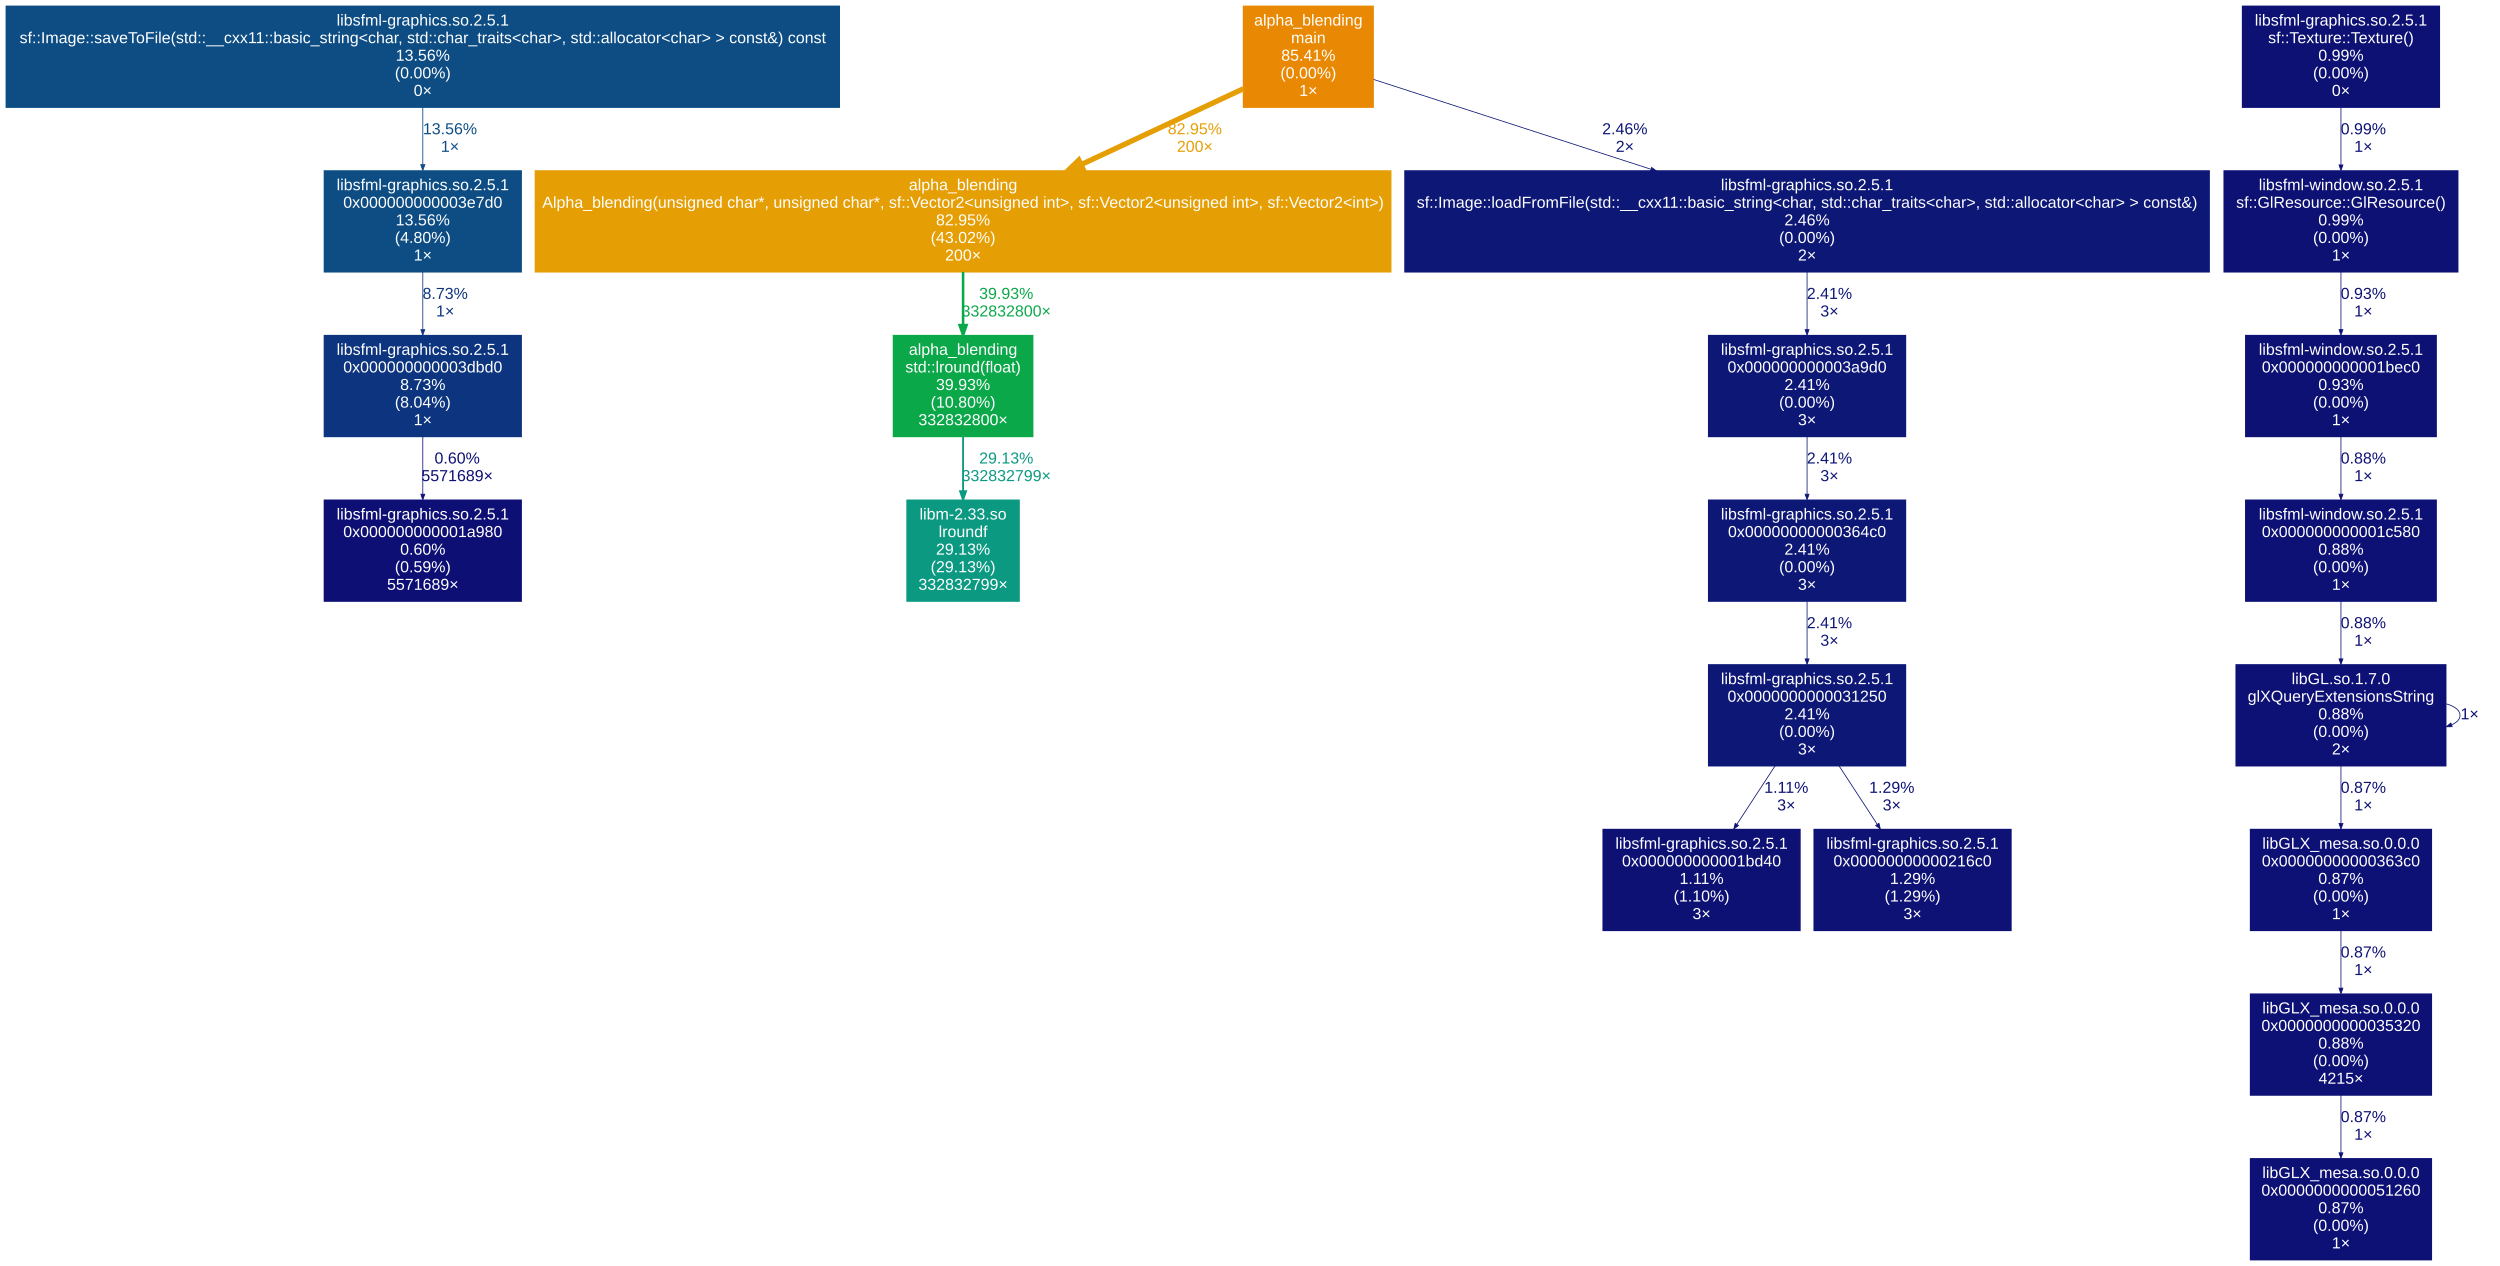
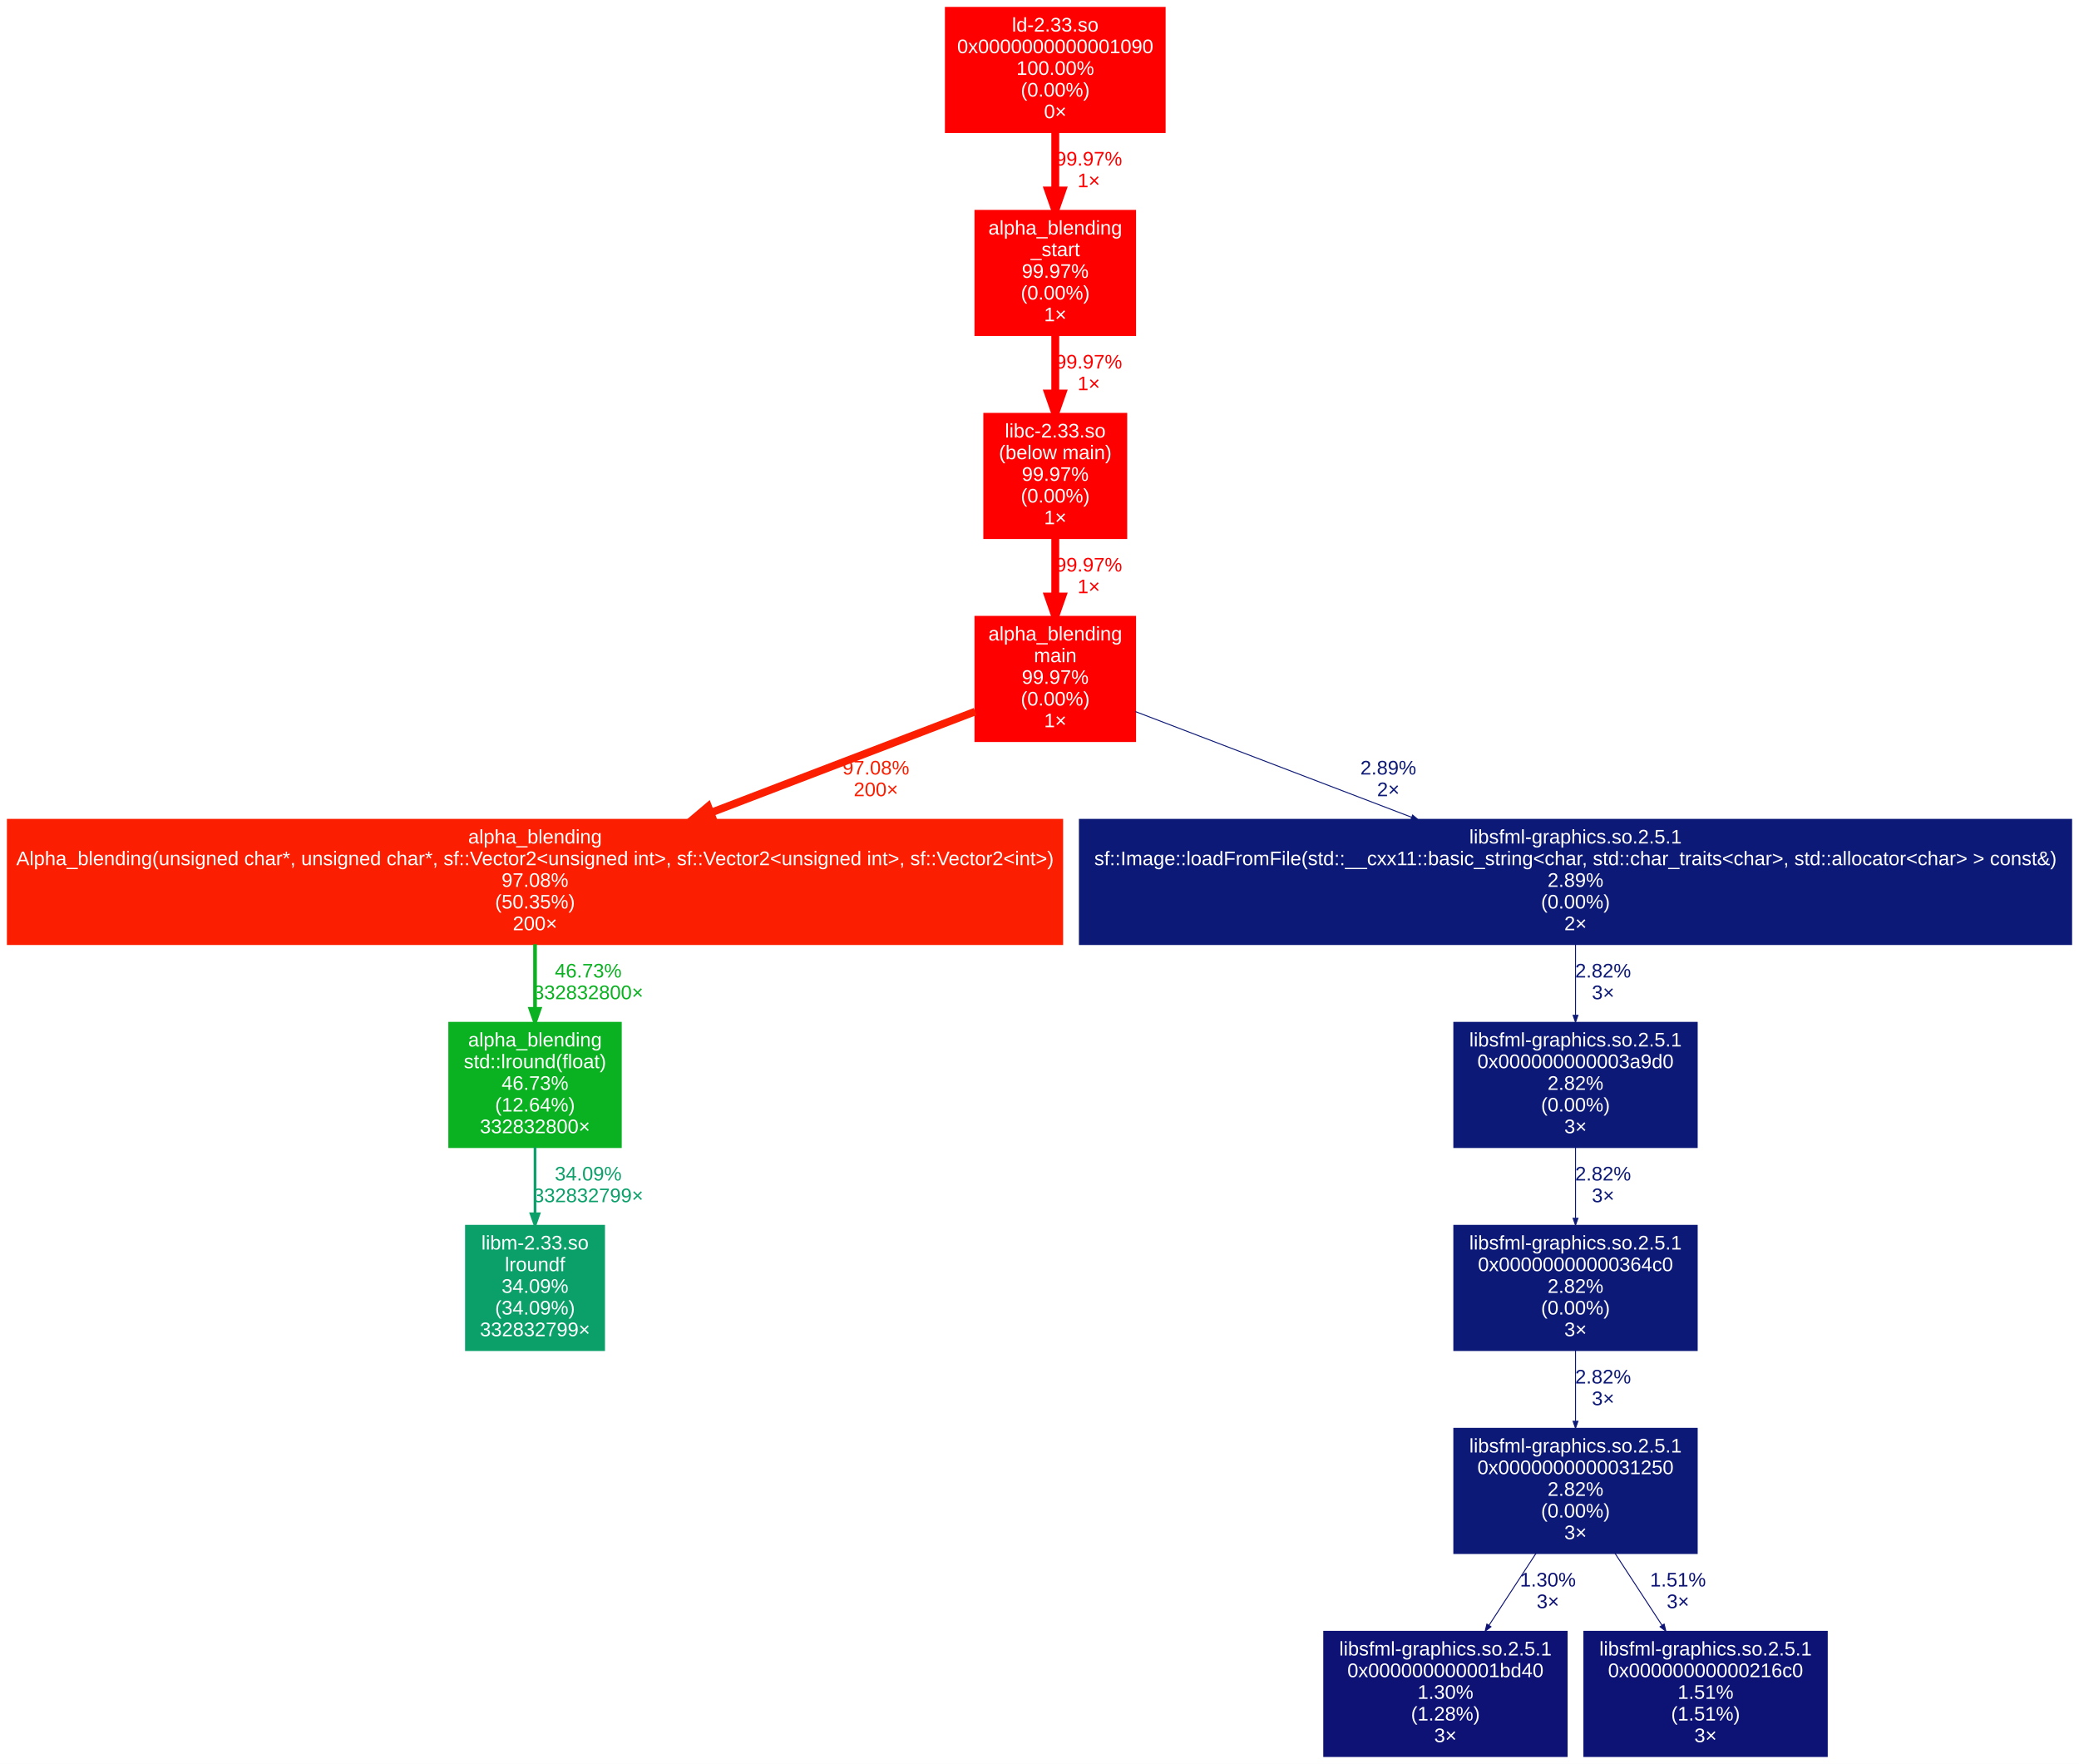
- <svg xmlns="http://www.w3.org/2000/svg" width="1564pt" height="792pt" viewBox="0.00 0.00 1564.00 792.00">
-   <g id="graph0" class="graph" transform="scale(1 1) rotate(0) translate(4 788)">
-     <polygon fill="white" stroke="transparent" points="-4,4 -4,-788 1560,-788 1560,4 -4,4" />
+ <svg xmlns="http://www.w3.org/2000/svg" width="1055pt" height="895pt" viewBox="0.00 0.00 1055.00 895.00">
+   <g id="graph0" class="graph" transform="scale(1 1) rotate(0) translate(4 891)">
+     <polygon fill="white" stroke="transparent" points="-4,4 -4,-891 1051,-891 1051,4 -4,4" />
    <g id="node1" class="node">
-       <polygon fill="#0d0f74" stroke="#0d0f74" points="322,-475 199,-475 199,-412 322,-412 322,-475" />
-       <text text-anchor="middle" x="260.5" y="-463" font-family="Arial" font-size="10.00" fill="#ffffff">libsfml-graphics.so.2.5.1</text>
-       <text text-anchor="middle" x="260.5" y="-452" font-family="Arial" font-size="10.00" fill="#ffffff">0x000000000001a980</text>
-       <text text-anchor="middle" x="260.5" y="-441" font-family="Arial" font-size="10.00" fill="#ffffff">0.60%</text>
-       <text text-anchor="middle" x="260.5" y="-430" font-family="Arial" font-size="10.00" fill="#ffffff">(0.59%)</text>
-       <text text-anchor="middle" x="260.5" y="-419" font-family="Arial" font-size="10.00" fill="#ffffff">5571689×</text>
+       <polygon fill="#ff0000" stroke="#ff0000" points="567.5,-681 495.5,-681 495.5,-618 567.5,-618 567.5,-681" />
+       <text text-anchor="middle" x="531.5" y="-669" font-family="Arial" font-size="10.00" fill="#ffffff">libc-2.33.so</text>
+       <text text-anchor="middle" x="531.5" y="-658" font-family="Arial" font-size="10.00" fill="#ffffff">(below main)</text>
+       <text text-anchor="middle" x="531.5" y="-647" font-family="Arial" font-size="10.00" fill="#ffffff">99.97%</text>
+       <text text-anchor="middle" x="531.5" y="-636" font-family="Arial" font-size="10.00" fill="#ffffff">(0.00%)</text>
+       <text text-anchor="middle" x="531.5" y="-625" font-family="Arial" font-size="10.00" fill="#ffffff">1×</text>
    </g>
    <g id="node2" class="node">
-       <polygon fill="#0d1174" stroke="#0d1174" points="1122,-269 999,-269 999,-206 1122,-206 1122,-269" />
-       <text text-anchor="middle" x="1060.5" y="-257" font-family="Arial" font-size="10.00" fill="#ffffff">libsfml-graphics.so.2.5.1</text>
-       <text text-anchor="middle" x="1060.5" y="-246" font-family="Arial" font-size="10.00" fill="#ffffff">0x000000000001bd40</text>
-       <text text-anchor="middle" x="1060.5" y="-235" font-family="Arial" font-size="10.00" fill="#ffffff">1.11%</text>
-       <text text-anchor="middle" x="1060.5" y="-224" font-family="Arial" font-size="10.00" fill="#ffffff">(1.10%)</text>
-       <text text-anchor="middle" x="1060.5" y="-213" font-family="Arial" font-size="10.00" fill="#ffffff">3×</text>
+       <polygon fill="#ff0000" stroke="#ff0000" points="572,-578 491,-578 491,-515 572,-515 572,-578" />
+       <text text-anchor="middle" x="531.5" y="-566" font-family="Arial" font-size="10.00" fill="#ffffff">alpha_blending</text>
+       <text text-anchor="middle" x="531.5" y="-555" font-family="Arial" font-size="10.00" fill="#ffffff">main</text>
+       <text text-anchor="middle" x="531.5" y="-544" font-family="Arial" font-size="10.00" fill="#ffffff">99.97%</text>
+       <text text-anchor="middle" x="531.5" y="-533" font-family="Arial" font-size="10.00" fill="#ffffff">(0.00%)</text>
+       <text text-anchor="middle" x="531.5" y="-522" font-family="Arial" font-size="10.00" fill="#ffffff">1×</text>
+     </g>
+     <g id="edge1" class="edge">
+       <path fill="none" stroke="#ff0000" stroke-width="4" d="M531.5,-617.92C531.5,-608.61 531.5,-598.23 531.5,-588.36" />
+       <polygon fill="#ff0000" stroke="#ff0000" stroke-width="4" points="535,-588.32 531.5,-578.32 528,-588.32 535,-588.32" />
+       <text text-anchor="middle" x="548.5" y="-601" font-family="Arial" font-size="10.00" fill="#ff0000">99.97%</text>
+       <text text-anchor="middle" x="548.5" y="-590" font-family="Arial" font-size="10.00" fill="#ff0000">1×</text>
+     </g>
+     <g id="node10" class="node">
+       <polygon fill="#fb1e01" stroke="#fb1e01" points="535,-475 0,-475 0,-412 535,-412 535,-475" />
+       <text text-anchor="middle" x="267.5" y="-463" font-family="Arial" font-size="10.00" fill="#ffffff">alpha_blending</text>
+       <text text-anchor="middle" x="267.5" y="-452" font-family="Arial" font-size="10.00" fill="#ffffff">Alpha_blending(unsigned char*, unsigned char*, sf::Vector2&lt;unsigned int&gt;, sf::Vector2&lt;unsigned int&gt;, sf::Vector2&lt;int&gt;)</text>
+       <text text-anchor="middle" x="267.5" y="-441" font-family="Arial" font-size="10.00" fill="#ffffff">97.08%</text>
+       <text text-anchor="middle" x="267.5" y="-430" font-family="Arial" font-size="10.00" fill="#ffffff">(50.35%)</text>
+       <text text-anchor="middle" x="267.5" y="-419" font-family="Arial" font-size="10.00" fill="#ffffff">200×</text>
+     </g>
+     <g id="edge9" class="edge">
+       <path fill="none" stroke="#fb1e01" stroke-width="3.88" d="M490.83,-529.94C455.17,-516.3 402.08,-495.99 356.61,-478.59" />
+       <polygon fill="#fb1e01" stroke="#fb1e01" stroke-width="3.88" points="357.81,-475.34 347.32,-475.04 355.33,-481.81 357.81,-475.34" />
+       <text text-anchor="middle" x="440.5" y="-498" font-family="Arial" font-size="10.00" fill="#fb1e01">97.08%</text>
+       <text text-anchor="middle" x="440.5" y="-487" font-family="Arial" font-size="10.00" fill="#fb1e01">200×</text>
+     </g>
+     <g id="node13" class="node">
+       <polygon fill="#0d1976" stroke="#0d1976" points="1047,-475 544,-475 544,-412 1047,-412 1047,-475" />
+       <text text-anchor="middle" x="795.5" y="-463" font-family="Arial" font-size="10.00" fill="#ffffff">libsfml-graphics.so.2.5.1</text>
+       <text text-anchor="middle" x="795.5" y="-452" font-family="Arial" font-size="10.00" fill="#ffffff">sf::Image::loadFromFile(std::__cxx11::basic_string&lt;char, std::char_traits&lt;char&gt;, std::allocator&lt;char&gt; &gt; const&amp;)</text>
+       <text text-anchor="middle" x="795.5" y="-441" font-family="Arial" font-size="10.00" fill="#ffffff">2.89%</text>
+       <text text-anchor="middle" x="795.5" y="-430" font-family="Arial" font-size="10.00" fill="#ffffff">(0.00%)</text>
+       <text text-anchor="middle" x="795.5" y="-419" font-family="Arial" font-size="10.00" fill="#ffffff">2×</text>
+     </g>
+     <g id="edge10" class="edge">
+       <path fill="none" stroke="#0d1976" stroke-width="0.5" d="M572.17,-529.94C609.39,-515.7 665.61,-494.19 712.33,-476.32" />
+       <polygon fill="#0d1976" stroke="#0d1976" stroke-width="0.5" points="712.84,-477.43 715.68,-475.04 711.97,-475.15 712.84,-477.43" />
+       <text text-anchor="middle" x="700.5" y="-498" font-family="Arial" font-size="10.00" fill="#0d1976">2.89%</text>
+       <text text-anchor="middle" x="700.5" y="-487" font-family="Arial" font-size="10.00" fill="#0d1976">2×</text>
    </g>
    <g id="node3" class="node">
-       <polygon fill="#0d1174" stroke="#0d1174" points="1520,-578 1401,-578 1401,-515 1520,-515 1520,-578" />
-       <text text-anchor="middle" x="1460.5" y="-566" font-family="Arial" font-size="10.00" fill="#ffffff">libsfml-window.so.2.5.1</text>
-       <text text-anchor="middle" x="1460.5" y="-555" font-family="Arial" font-size="10.00" fill="#ffffff">0x000000000001bec0</text>
-       <text text-anchor="middle" x="1460.5" y="-544" font-family="Arial" font-size="10.00" fill="#ffffff">0.93%</text>
-       <text text-anchor="middle" x="1460.5" y="-533" font-family="Arial" font-size="10.00" fill="#ffffff">(0.00%)</text>
-       <text text-anchor="middle" x="1460.5" y="-522" font-family="Arial" font-size="10.00" fill="#ffffff">1×</text>
+       <polygon fill="#ff0000" stroke="#ff0000" points="587,-887 476,-887 476,-824 587,-824 587,-887" />
+       <text text-anchor="middle" x="531.5" y="-875" font-family="Arial" font-size="10.00" fill="#ffffff">ld-2.33.so</text>
+       <text text-anchor="middle" x="531.5" y="-864" font-family="Arial" font-size="10.00" fill="#ffffff">0x0000000000001090</text>
+       <text text-anchor="middle" x="531.5" y="-853" font-family="Arial" font-size="10.00" fill="#ffffff">100.00%</text>
+       <text text-anchor="middle" x="531.5" y="-842" font-family="Arial" font-size="10.00" fill="#ffffff">(0.00%)</text>
+       <text text-anchor="middle" x="531.5" y="-831" font-family="Arial" font-size="10.00" fill="#ffffff">0×</text>
    </g>
    <g id="node4" class="node">
-       <polygon fill="#0d1074" stroke="#0d1074" points="1520,-475 1401,-475 1401,-412 1520,-412 1520,-475" />
-       <text text-anchor="middle" x="1460.5" y="-463" font-family="Arial" font-size="10.00" fill="#ffffff">libsfml-window.so.2.5.1</text>
-       <text text-anchor="middle" x="1460.5" y="-452" font-family="Arial" font-size="10.00" fill="#ffffff">0x000000000001c580</text>
-       <text text-anchor="middle" x="1460.5" y="-441" font-family="Arial" font-size="10.00" fill="#ffffff">0.88%</text>
-       <text text-anchor="middle" x="1460.5" y="-430" font-family="Arial" font-size="10.00" fill="#ffffff">(0.00%)</text>
-       <text text-anchor="middle" x="1460.5" y="-419" font-family="Arial" font-size="10.00" fill="#ffffff">1×</text>
+       <polygon fill="#ff0000" stroke="#ff0000" points="572,-784 491,-784 491,-721 572,-721 572,-784" />
+       <text text-anchor="middle" x="531.5" y="-772" font-family="Arial" font-size="10.00" fill="#ffffff">alpha_blending</text>
+       <text text-anchor="middle" x="531.5" y="-761" font-family="Arial" font-size="10.00" fill="#ffffff">_start</text>
+       <text text-anchor="middle" x="531.5" y="-750" font-family="Arial" font-size="10.00" fill="#ffffff">99.97%</text>
+       <text text-anchor="middle" x="531.5" y="-739" font-family="Arial" font-size="10.00" fill="#ffffff">(0.00%)</text>
+       <text text-anchor="middle" x="531.5" y="-728" font-family="Arial" font-size="10.00" fill="#ffffff">1×</text>
    </g>
-     <g id="edge1" class="edge">
-       <path fill="none" stroke="#0d1074" stroke-width="0.5" d="M1460.5,-514.92C1460.5,-503.56 1460.5,-490.59 1460.5,-478.9" />
-       <polygon fill="#0d1074" stroke="#0d1074" stroke-width="0.5" points="1461.73,-478.82 1460.5,-475.32 1459.28,-478.82 1461.73,-478.82" />
-       <text text-anchor="middle" x="1474.5" y="-498" font-family="Arial" font-size="10.00" fill="#0d1074">0.88%</text>
-       <text text-anchor="middle" x="1474.5" y="-487" font-family="Arial" font-size="10.00" fill="#0d1074">1×</text>
+     <g id="edge2" class="edge">
+       <path fill="none" stroke="#ff0000" stroke-width="4" d="M531.5,-823.92C531.5,-814.61 531.5,-804.23 531.5,-794.36" />
+       <polygon fill="#ff0000" stroke="#ff0000" stroke-width="4" points="535,-794.32 531.5,-784.32 528,-794.32 535,-794.32" />
+       <text text-anchor="middle" x="548.5" y="-807" font-family="Arial" font-size="10.00" fill="#ff0000">99.97%</text>
+       <text text-anchor="middle" x="548.5" y="-796" font-family="Arial" font-size="10.00" fill="#ff0000">1×</text>
+     </g>
+     <g id="edge8" class="edge">
+       <path fill="none" stroke="#ff0000" stroke-width="4" d="M531.5,-720.92C531.5,-711.61 531.5,-701.23 531.5,-691.36" />
+       <polygon fill="#ff0000" stroke="#ff0000" stroke-width="4" points="535,-691.32 531.5,-681.32 528,-691.32 535,-691.32" />
+       <text text-anchor="middle" x="548.5" y="-704" font-family="Arial" font-size="10.00" fill="#ff0000">99.97%</text>
+       <text text-anchor="middle" x="548.5" y="-693" font-family="Arial" font-size="10.00" fill="#ff0000">1×</text>
    </g>
    <g id="node5" class="node">
-       <polygon fill="#0d1074" stroke="#0d1074" points="1526,-372 1395,-372 1395,-309 1526,-309 1526,-372" />
-       <text text-anchor="middle" x="1460.5" y="-360" font-family="Arial" font-size="10.00" fill="#ffffff">libGL.so.1.7.0</text>
-       <text text-anchor="middle" x="1460.5" y="-349" font-family="Arial" font-size="10.00" fill="#ffffff">glXQueryExtensionsString</text>
-       <text text-anchor="middle" x="1460.5" y="-338" font-family="Arial" font-size="10.00" fill="#ffffff">0.88%</text>
-       <text text-anchor="middle" x="1460.5" y="-327" font-family="Arial" font-size="10.00" fill="#ffffff">(0.00%)</text>
-       <text text-anchor="middle" x="1460.5" y="-316" font-family="Arial" font-size="10.00" fill="#ffffff">2×</text>
+       <polygon fill="#0d1274" stroke="#0d1274" points="791,-63 668,-63 668,0 791,0 791,-63" />
+       <text text-anchor="middle" x="729.5" y="-51" font-family="Arial" font-size="10.00" fill="#ffffff">libsfml-graphics.so.2.5.1</text>
+       <text text-anchor="middle" x="729.5" y="-40" font-family="Arial" font-size="10.00" fill="#ffffff">0x000000000001bd40</text>
+       <text text-anchor="middle" x="729.5" y="-29" font-family="Arial" font-size="10.00" fill="#ffffff">1.30%</text>
+       <text text-anchor="middle" x="729.5" y="-18" font-family="Arial" font-size="10.00" fill="#ffffff">(1.28%)</text>
+       <text text-anchor="middle" x="729.5" y="-7" font-family="Arial" font-size="10.00" fill="#ffffff">3×</text>
    </g>
-     <g id="edge2" class="edge">
-       <path fill="none" stroke="#0d1074" stroke-width="0.5" d="M1460.5,-411.92C1460.5,-400.56 1460.5,-387.59 1460.5,-375.9" />
-       <polygon fill="#0d1074" stroke="#0d1074" stroke-width="0.5" points="1461.73,-375.82 1460.5,-372.32 1459.28,-375.82 1461.73,-375.82" />
-       <text text-anchor="middle" x="1474.5" y="-395" font-family="Arial" font-size="10.00" fill="#0d1074">0.88%</text>
-       <text text-anchor="middle" x="1474.5" y="-384" font-family="Arial" font-size="10.00" fill="#0d1074">1×</text>
+     <g id="node6" class="node">
+       <polygon fill="#0d1375" stroke="#0d1375" points="923,-63 800,-63 800,0 923,0 923,-63" />
+       <text text-anchor="middle" x="861.5" y="-51" font-family="Arial" font-size="10.00" fill="#ffffff">libsfml-graphics.so.2.5.1</text>
+       <text text-anchor="middle" x="861.5" y="-40" font-family="Arial" font-size="10.00" fill="#ffffff">0x00000000000216c0</text>
+       <text text-anchor="middle" x="861.5" y="-29" font-family="Arial" font-size="10.00" fill="#ffffff">1.51%</text>
+       <text text-anchor="middle" x="861.5" y="-18" font-family="Arial" font-size="10.00" fill="#ffffff">(1.51%)</text>
+       <text text-anchor="middle" x="861.5" y="-7" font-family="Arial" font-size="10.00" fill="#ffffff">3×</text>
    </g>
-     <g id="edge13" class="edge">
-       <path fill="none" stroke="#0d1074" stroke-width="0.5" d="M1526.37,-347.68C1531.7,-346.11 1535,-343.72 1535,-340.5 1535,-338.08 1533.14,-336.13 1529.97,-334.65" />
-       <polygon fill="#0d1074" stroke="#0d1074" stroke-width="0.5" points="1530.08,-333.39 1526.37,-333.32 1529.23,-335.69 1530.08,-333.39" />
-       <text text-anchor="middle" x="1541" y="-338" font-family="Arial" font-size="10.00" fill="#0d1074">1×</text>
+     <g id="node7" class="node">
+       <polygon fill="#0d1976" stroke="#0d1976" points="857,-166 734,-166 734,-103 857,-103 857,-166" />
+       <text text-anchor="middle" x="795.5" y="-154" font-family="Arial" font-size="10.00" fill="#ffffff">libsfml-graphics.so.2.5.1</text>
+       <text text-anchor="middle" x="795.5" y="-143" font-family="Arial" font-size="10.00" fill="#ffffff">0x0000000000031250</text>
+       <text text-anchor="middle" x="795.5" y="-132" font-family="Arial" font-size="10.00" fill="#ffffff">2.82%</text>
+       <text text-anchor="middle" x="795.5" y="-121" font-family="Arial" font-size="10.00" fill="#ffffff">(0.00%)</text>
+       <text text-anchor="middle" x="795.5" y="-110" font-family="Arial" font-size="10.00" fill="#ffffff">3×</text>
    </g>
-     <g id="node10" class="node">
-       <polygon fill="#0d1074" stroke="#0d1074" points="1517,-269 1404,-269 1404,-206 1517,-206 1517,-269" />
-       <text text-anchor="middle" x="1460.5" y="-257" font-family="Arial" font-size="10.00" fill="#ffffff">libGLX_mesa.so.0.0.0</text>
-       <text text-anchor="middle" x="1460.5" y="-246" font-family="Arial" font-size="10.00" fill="#ffffff">0x00000000000363c0</text>
-       <text text-anchor="middle" x="1460.5" y="-235" font-family="Arial" font-size="10.00" fill="#ffffff">0.87%</text>
-       <text text-anchor="middle" x="1460.5" y="-224" font-family="Arial" font-size="10.00" fill="#ffffff">(0.00%)</text>
-       <text text-anchor="middle" x="1460.5" y="-213" font-family="Arial" font-size="10.00" fill="#ffffff">1×</text>
+     <g id="edge3" class="edge">
+       <path fill="none" stroke="#0d1274" stroke-width="0.5" d="M775.52,-102.92C767.96,-91.36 759.32,-78.14 751.59,-66.3" />
+       <polygon fill="#0d1274" stroke="#0d1274" stroke-width="0.5" points="752.58,-65.58 749.64,-63.32 750.53,-66.92 752.58,-65.58" />
+       <text text-anchor="middle" x="781.5" y="-86" font-family="Arial" font-size="10.00" fill="#0d1274">1.30%</text>
+       <text text-anchor="middle" x="781.5" y="-75" font-family="Arial" font-size="10.00" fill="#0d1274">3×</text>
+     </g>
+     <g id="edge4" class="edge">
+       <path fill="none" stroke="#0d1375" stroke-width="0.5" d="M815.48,-102.92C823.04,-91.36 831.68,-78.14 839.41,-66.3" />
+       <polygon fill="#0d1375" stroke="#0d1375" stroke-width="0.5" points="840.47,-66.92 841.36,-63.32 838.42,-65.58 840.47,-66.92" />
+       <text text-anchor="middle" x="847.5" y="-86" font-family="Arial" font-size="10.00" fill="#0d1375">1.51%</text>
+       <text text-anchor="middle" x="847.5" y="-75" font-family="Arial" font-size="10.00" fill="#0d1375">3×</text>
+     </g>
+     <g id="node8" class="node">
+       <polygon fill="#0d1976" stroke="#0d1976" points="857,-269 734,-269 734,-206 857,-206 857,-269" />
+       <text text-anchor="middle" x="795.5" y="-257" font-family="Arial" font-size="10.00" fill="#ffffff">libsfml-graphics.so.2.5.1</text>
+       <text text-anchor="middle" x="795.5" y="-246" font-family="Arial" font-size="10.00" fill="#ffffff">0x00000000000364c0</text>
+       <text text-anchor="middle" x="795.5" y="-235" font-family="Arial" font-size="10.00" fill="#ffffff">2.82%</text>
+       <text text-anchor="middle" x="795.5" y="-224" font-family="Arial" font-size="10.00" fill="#ffffff">(0.00%)</text>
+       <text text-anchor="middle" x="795.5" y="-213" font-family="Arial" font-size="10.00" fill="#ffffff">3×</text>
+     </g>
+     <g id="edge5" class="edge">
+       <path fill="none" stroke="#0d1976" stroke-width="0.5" d="M795.5,-205.92C795.5,-194.56 795.5,-181.59 795.5,-169.9" />
+       <polygon fill="#0d1976" stroke="#0d1976" stroke-width="0.5" points="796.73,-169.82 795.5,-166.32 794.28,-169.82 796.73,-169.82" />
+       <text text-anchor="middle" x="809.5" y="-189" font-family="Arial" font-size="10.00" fill="#0d1976">2.82%</text>
+       <text text-anchor="middle" x="809.5" y="-178" font-family="Arial" font-size="10.00" fill="#0d1976">3×</text>
+     </g>
+     <g id="node9" class="node">
+       <polygon fill="#0d1976" stroke="#0d1976" points="857,-372 734,-372 734,-309 857,-309 857,-372" />
+       <text text-anchor="middle" x="795.5" y="-360" font-family="Arial" font-size="10.00" fill="#ffffff">libsfml-graphics.so.2.5.1</text>
+       <text text-anchor="middle" x="795.5" y="-349" font-family="Arial" font-size="10.00" fill="#ffffff">0x000000000003a9d0</text>
+       <text text-anchor="middle" x="795.5" y="-338" font-family="Arial" font-size="10.00" fill="#ffffff">2.82%</text>
+       <text text-anchor="middle" x="795.5" y="-327" font-family="Arial" font-size="10.00" fill="#ffffff">(0.00%)</text>
+       <text text-anchor="middle" x="795.5" y="-316" font-family="Arial" font-size="10.00" fill="#ffffff">3×</text>
+     </g>
+     <g id="edge6" class="edge">
+       <path fill="none" stroke="#0d1976" stroke-width="0.5" d="M795.5,-308.92C795.5,-297.56 795.5,-284.59 795.5,-272.9" />
+       <polygon fill="#0d1976" stroke="#0d1976" stroke-width="0.5" points="796.73,-272.82 795.5,-269.32 794.28,-272.82 796.73,-272.82" />
+       <text text-anchor="middle" x="809.5" y="-292" font-family="Arial" font-size="10.00" fill="#0d1976">2.82%</text>
+       <text text-anchor="middle" x="809.5" y="-281" font-family="Arial" font-size="10.00" fill="#0d1976">3×</text>
+     </g>
+     <g id="node11" class="node">
+       <polygon fill="#0ab120" stroke="#0ab120" points="311,-372 224,-372 224,-309 311,-309 311,-372" />
+       <text text-anchor="middle" x="267.5" y="-360" font-family="Arial" font-size="10.00" fill="#ffffff">alpha_blending</text>
+       <text text-anchor="middle" x="267.5" y="-349" font-family="Arial" font-size="10.00" fill="#ffffff">std::lround(float)</text>
+       <text text-anchor="middle" x="267.5" y="-338" font-family="Arial" font-size="10.00" fill="#ffffff">46.73%</text>
+       <text text-anchor="middle" x="267.5" y="-327" font-family="Arial" font-size="10.00" fill="#ffffff">(12.64%)</text>
+       <text text-anchor="middle" x="267.5" y="-316" font-family="Arial" font-size="10.00" fill="#ffffff">332832800×</text>
+     </g>
+     <g id="edge7" class="edge">
+       <path fill="none" stroke="#0ab120" stroke-width="1.87" d="M267.5,-411.92C267.5,-401.64 267.5,-390.03 267.5,-379.26" />
+       <polygon fill="#0ab120" stroke="#0ab120" stroke-width="1.87" points="269.88,-379.12 267.5,-372.32 265.12,-379.12 269.88,-379.12" />
+       <text text-anchor="middle" x="294.5" y="-395" font-family="Arial" font-size="10.00" fill="#0ab120">46.73%</text>
+       <text text-anchor="middle" x="294.5" y="-384" font-family="Arial" font-size="10.00" fill="#0ab120">332832800×</text>
+     </g>
+     <g id="node12" class="node">
+       <polygon fill="#0ba06a" stroke="#0ba06a" points="302.5,-269 232.5,-269 232.5,-206 302.5,-206 302.5,-269" />
+       <text text-anchor="middle" x="267.5" y="-257" font-family="Arial" font-size="10.00" fill="#ffffff">libm-2.33.so</text>
+       <text text-anchor="middle" x="267.5" y="-246" font-family="Arial" font-size="10.00" fill="#ffffff">lroundf</text>
+       <text text-anchor="middle" x="267.5" y="-235" font-family="Arial" font-size="10.00" fill="#ffffff">34.09%</text>
+       <text text-anchor="middle" x="267.5" y="-224" font-family="Arial" font-size="10.00" fill="#ffffff">(34.09%)</text>
+       <text text-anchor="middle" x="267.5" y="-213" font-family="Arial" font-size="10.00" fill="#ffffff">332832799×</text>
    </g>
    <g id="edge12" class="edge">
-       <path fill="none" stroke="#0d1074" stroke-width="0.5" d="M1460.5,-308.92C1460.5,-297.56 1460.5,-284.59 1460.5,-272.9" />
-       <polygon fill="#0d1074" stroke="#0d1074" stroke-width="0.5" points="1461.73,-272.82 1460.5,-269.32 1459.28,-272.82 1461.73,-272.82" />
-       <text text-anchor="middle" x="1474.5" y="-292" font-family="Arial" font-size="10.00" fill="#0d1074">0.87%</text>
-       <text text-anchor="middle" x="1474.5" y="-281" font-family="Arial" font-size="10.00" fill="#0d1074">1×</text>
-     </g>
-     <g id="node6" class="node">
-       <polygon fill="#0d1274" stroke="#0d1274" points="1254,-269 1131,-269 1131,-206 1254,-206 1254,-269" />
-       <text text-anchor="middle" x="1192.5" y="-257" font-family="Arial" font-size="10.00" fill="#ffffff">libsfml-graphics.so.2.5.1</text>
-       <text text-anchor="middle" x="1192.5" y="-246" font-family="Arial" font-size="10.00" fill="#ffffff">0x00000000000216c0</text>
-       <text text-anchor="middle" x="1192.5" y="-235" font-family="Arial" font-size="10.00" fill="#ffffff">1.29%</text>
-       <text text-anchor="middle" x="1192.5" y="-224" font-family="Arial" font-size="10.00" fill="#ffffff">(1.29%)</text>
-       <text text-anchor="middle" x="1192.5" y="-213" font-family="Arial" font-size="10.00" fill="#ffffff">3×</text>
-     </g>
-     <g id="node7" class="node">
-       <polygon fill="#0d1776" stroke="#0d1776" points="1188,-372 1065,-372 1065,-309 1188,-309 1188,-372" />
-       <text text-anchor="middle" x="1126.5" y="-360" font-family="Arial" font-size="10.00" fill="#ffffff">libsfml-graphics.so.2.5.1</text>
-       <text text-anchor="middle" x="1126.5" y="-349" font-family="Arial" font-size="10.00" fill="#ffffff">0x0000000000031250</text>
-       <text text-anchor="middle" x="1126.5" y="-338" font-family="Arial" font-size="10.00" fill="#ffffff">2.41%</text>
-       <text text-anchor="middle" x="1126.5" y="-327" font-family="Arial" font-size="10.00" fill="#ffffff">(0.00%)</text>
-       <text text-anchor="middle" x="1126.5" y="-316" font-family="Arial" font-size="10.00" fill="#ffffff">3×</text>
-     </g>
-     <g id="edge3" class="edge">
-       <path fill="none" stroke="#0d1174" stroke-width="0.5" d="M1106.52,-308.92C1098.96,-297.36 1090.32,-284.14 1082.59,-272.3" />
-       <polygon fill="#0d1174" stroke="#0d1174" stroke-width="0.5" points="1083.58,-271.58 1080.64,-269.32 1081.53,-272.92 1083.58,-271.58" />
-       <text text-anchor="middle" x="1113.5" y="-292" font-family="Arial" font-size="10.00" fill="#0d1174">1.11%</text>
-       <text text-anchor="middle" x="1113.5" y="-281" font-family="Arial" font-size="10.00" fill="#0d1174">3×</text>
-     </g>
-     <g id="edge4" class="edge">
-       <path fill="none" stroke="#0d1274" stroke-width="0.5" d="M1146.48,-308.92C1154.04,-297.36 1162.68,-284.14 1170.41,-272.3" />
-       <polygon fill="#0d1274" stroke="#0d1274" stroke-width="0.5" points="1171.47,-272.92 1172.36,-269.32 1169.42,-271.58 1171.47,-272.92" />
-       <text text-anchor="middle" x="1179.5" y="-292" font-family="Arial" font-size="10.00" fill="#0d1274">1.29%</text>
-       <text text-anchor="middle" x="1179.5" y="-281" font-family="Arial" font-size="10.00" fill="#0d1274">3×</text>
-     </g>
-     <g id="node8" class="node">
-       <polygon fill="#0d1074" stroke="#0d1074" points="1517,-166 1404,-166 1404,-103 1517,-103 1517,-166" />
-       <text text-anchor="middle" x="1460.5" y="-154" font-family="Arial" font-size="10.00" fill="#ffffff">libGLX_mesa.so.0.0.0</text>
-       <text text-anchor="middle" x="1460.5" y="-143" font-family="Arial" font-size="10.00" fill="#ffffff">0x0000000000035320</text>
-       <text text-anchor="middle" x="1460.5" y="-132" font-family="Arial" font-size="10.00" fill="#ffffff">0.88%</text>
-       <text text-anchor="middle" x="1460.5" y="-121" font-family="Arial" font-size="10.00" fill="#ffffff">(0.00%)</text>
-       <text text-anchor="middle" x="1460.5" y="-110" font-family="Arial" font-size="10.00" fill="#ffffff">4215×</text>
-     </g>
-     <g id="node9" class="node">
-       <polygon fill="#0d1074" stroke="#0d1074" points="1517,-63 1404,-63 1404,0 1517,0 1517,-63" />
-       <text text-anchor="middle" x="1460.5" y="-51" font-family="Arial" font-size="10.00" fill="#ffffff">libGLX_mesa.so.0.0.0</text>
-       <text text-anchor="middle" x="1460.5" y="-40" font-family="Arial" font-size="10.00" fill="#ffffff">0x0000000000051260</text>
-       <text text-anchor="middle" x="1460.5" y="-29" font-family="Arial" font-size="10.00" fill="#ffffff">0.87%</text>
-       <text text-anchor="middle" x="1460.5" y="-18" font-family="Arial" font-size="10.00" fill="#ffffff">(0.00%)</text>
-       <text text-anchor="middle" x="1460.5" y="-7" font-family="Arial" font-size="10.00" fill="#ffffff">1×</text>
-     </g>
-     <g id="edge5" class="edge">
-       <path fill="none" stroke="#0d1074" stroke-width="0.5" d="M1460.5,-102.92C1460.5,-91.56 1460.5,-78.59 1460.5,-66.9" />
-       <polygon fill="#0d1074" stroke="#0d1074" stroke-width="0.5" points="1461.73,-66.82 1460.5,-63.32 1459.28,-66.82 1461.73,-66.82" />
-       <text text-anchor="middle" x="1474.5" y="-86" font-family="Arial" font-size="10.00" fill="#0d1074">0.87%</text>
-       <text text-anchor="middle" x="1474.5" y="-75" font-family="Arial" font-size="10.00" fill="#0d1074">1×</text>
-     </g>
-     <g id="edge6" class="edge">
-       <path fill="none" stroke="#0d1074" stroke-width="0.5" d="M1460.5,-205.92C1460.5,-194.56 1460.5,-181.59 1460.5,-169.9" />
-       <polygon fill="#0d1074" stroke="#0d1074" stroke-width="0.5" points="1461.73,-169.82 1460.5,-166.32 1459.28,-169.82 1461.73,-169.82" />
-       <text text-anchor="middle" x="1474.5" y="-189" font-family="Arial" font-size="10.00" fill="#0d1074">0.87%</text>
-       <text text-anchor="middle" x="1474.5" y="-178" font-family="Arial" font-size="10.00" fill="#0d1074">1×</text>
-     </g>
-     <g id="node11" class="node">
-       <polygon fill="#0d1776" stroke="#0d1776" points="1188,-475 1065,-475 1065,-412 1188,-412 1188,-475" />
-       <text text-anchor="middle" x="1126.5" y="-463" font-family="Arial" font-size="10.00" fill="#ffffff">libsfml-graphics.so.2.5.1</text>
-       <text text-anchor="middle" x="1126.5" y="-452" font-family="Arial" font-size="10.00" fill="#ffffff">0x00000000000364c0</text>
-       <text text-anchor="middle" x="1126.5" y="-441" font-family="Arial" font-size="10.00" fill="#ffffff">2.41%</text>
-       <text text-anchor="middle" x="1126.5" y="-430" font-family="Arial" font-size="10.00" fill="#ffffff">(0.00%)</text>
-       <text text-anchor="middle" x="1126.5" y="-419" font-family="Arial" font-size="10.00" fill="#ffffff">3×</text>
-     </g>
-     <g id="edge7" class="edge">
-       <path fill="none" stroke="#0d1776" stroke-width="0.5" d="M1126.5,-411.92C1126.5,-400.56 1126.5,-387.59 1126.5,-375.9" />
-       <polygon fill="#0d1776" stroke="#0d1776" stroke-width="0.5" points="1127.73,-375.82 1126.5,-372.32 1125.28,-375.82 1127.73,-375.82" />
-       <text text-anchor="middle" x="1140.5" y="-395" font-family="Arial" font-size="10.00" fill="#0d1776">2.41%</text>
-       <text text-anchor="middle" x="1140.5" y="-384" font-family="Arial" font-size="10.00" fill="#0d1776">3×</text>
-     </g>
-     <g id="node12" class="node">
-       <polygon fill="#0d1776" stroke="#0d1776" points="1188,-578 1065,-578 1065,-515 1188,-515 1188,-578" />
-       <text text-anchor="middle" x="1126.5" y="-566" font-family="Arial" font-size="10.00" fill="#ffffff">libsfml-graphics.so.2.5.1</text>
-       <text text-anchor="middle" x="1126.5" y="-555" font-family="Arial" font-size="10.00" fill="#ffffff">0x000000000003a9d0</text>
-       <text text-anchor="middle" x="1126.5" y="-544" font-family="Arial" font-size="10.00" fill="#ffffff">2.41%</text>
-       <text text-anchor="middle" x="1126.5" y="-533" font-family="Arial" font-size="10.00" fill="#ffffff">(0.00%)</text>
-       <text text-anchor="middle" x="1126.5" y="-522" font-family="Arial" font-size="10.00" fill="#ffffff">3×</text>
-     </g>
-     <g id="edge8" class="edge">
-       <path fill="none" stroke="#0d1776" stroke-width="0.5" d="M1126.5,-514.92C1126.5,-503.56 1126.5,-490.59 1126.5,-478.9" />
-       <polygon fill="#0d1776" stroke="#0d1776" stroke-width="0.5" points="1127.73,-478.82 1126.5,-475.32 1125.28,-478.82 1127.73,-478.82" />
-       <text text-anchor="middle" x="1140.5" y="-498" font-family="Arial" font-size="10.00" fill="#0d1776">2.41%</text>
-       <text text-anchor="middle" x="1140.5" y="-487" font-family="Arial" font-size="10.00" fill="#0d1776">3×</text>
-     </g>
-     <g id="node13" class="node">
-       <polygon fill="#0d347e" stroke="#0d347e" points="322,-578 199,-578 199,-515 322,-515 322,-578" />
-       <text text-anchor="middle" x="260.5" y="-566" font-family="Arial" font-size="10.00" fill="#ffffff">libsfml-graphics.so.2.5.1</text>
-       <text text-anchor="middle" x="260.5" y="-555" font-family="Arial" font-size="10.00" fill="#ffffff">0x000000000003dbd0</text>
-       <text text-anchor="middle" x="260.5" y="-544" font-family="Arial" font-size="10.00" fill="#ffffff">8.73%</text>
-       <text text-anchor="middle" x="260.5" y="-533" font-family="Arial" font-size="10.00" fill="#ffffff">(8.04%)</text>
-       <text text-anchor="middle" x="260.5" y="-522" font-family="Arial" font-size="10.00" fill="#ffffff">1×</text>
-     </g>
-     <g id="edge9" class="edge">
-       <path fill="none" stroke="#0d0f74" stroke-width="0.5" d="M260.5,-514.92C260.5,-503.56 260.5,-490.59 260.5,-478.9" />
-       <polygon fill="#0d0f74" stroke="#0d0f74" stroke-width="0.5" points="261.73,-478.82 260.5,-475.32 259.28,-478.82 261.73,-478.82" />
-       <text text-anchor="middle" x="282" y="-498" font-family="Arial" font-size="10.00" fill="#0d0f74">0.60%</text>
-       <text text-anchor="middle" x="282" y="-487" font-family="Arial" font-size="10.00" fill="#0d0f74">5571689×</text>
-     </g>
-     <g id="node14" class="node">
-       <polygon fill="#0d4d84" stroke="#0d4d84" points="322,-681 199,-681 199,-618 322,-618 322,-681" />
-       <text text-anchor="middle" x="260.5" y="-669" font-family="Arial" font-size="10.00" fill="#ffffff">libsfml-graphics.so.2.5.1</text>
-       <text text-anchor="middle" x="260.5" y="-658" font-family="Arial" font-size="10.00" fill="#ffffff">0x000000000003e7d0</text>
-       <text text-anchor="middle" x="260.5" y="-647" font-family="Arial" font-size="10.00" fill="#ffffff">13.56%</text>
-       <text text-anchor="middle" x="260.5" y="-636" font-family="Arial" font-size="10.00" fill="#ffffff">(4.80%)</text>
-       <text text-anchor="middle" x="260.5" y="-625" font-family="Arial" font-size="10.00" fill="#ffffff">1×</text>
-     </g>
-     <g id="edge10" class="edge">
-       <path fill="none" stroke="#0d347e" stroke-width="0.5" d="M260.5,-617.92C260.5,-606.56 260.5,-593.59 260.5,-581.9" />
-       <polygon fill="#0d347e" stroke="#0d347e" stroke-width="0.5" points="261.73,-581.82 260.5,-578.32 259.28,-581.82 261.73,-581.82" />
-       <text text-anchor="middle" x="274.5" y="-601" font-family="Arial" font-size="10.00" fill="#0d347e">8.73%</text>
-       <text text-anchor="middle" x="274.5" y="-590" font-family="Arial" font-size="10.00" fill="#0d347e">1×</text>
-     </g>
-     <g id="node15" class="node">
-       <polygon fill="#e59e04" stroke="#e59e04" points="866,-681 331,-681 331,-618 866,-618 866,-681" />
-       <text text-anchor="middle" x="598.5" y="-669" font-family="Arial" font-size="10.00" fill="#ffffff">alpha_blending</text>
-       <text text-anchor="middle" x="598.5" y="-658" font-family="Arial" font-size="10.00" fill="#ffffff">Alpha_blending(unsigned char*, unsigned char*, sf::Vector2&lt;unsigned int&gt;, sf::Vector2&lt;unsigned int&gt;, sf::Vector2&lt;int&gt;)</text>
-       <text text-anchor="middle" x="598.5" y="-647" font-family="Arial" font-size="10.00" fill="#ffffff">82.95%</text>
-       <text text-anchor="middle" x="598.5" y="-636" font-family="Arial" font-size="10.00" fill="#ffffff">(43.02%)</text>
-       <text text-anchor="middle" x="598.5" y="-625" font-family="Arial" font-size="10.00" fill="#ffffff">200×</text>
-     </g>
-     <g id="node16" class="node">
-       <polygon fill="#0ba84a" stroke="#0ba84a" points="642,-578 555,-578 555,-515 642,-515 642,-578" />
-       <text text-anchor="middle" x="598.5" y="-566" font-family="Arial" font-size="10.00" fill="#ffffff">alpha_blending</text>
-       <text text-anchor="middle" x="598.5" y="-555" font-family="Arial" font-size="10.00" fill="#ffffff">std::lround(float)</text>
-       <text text-anchor="middle" x="598.5" y="-544" font-family="Arial" font-size="10.00" fill="#ffffff">39.93%</text>
-       <text text-anchor="middle" x="598.5" y="-533" font-family="Arial" font-size="10.00" fill="#ffffff">(10.80%)</text>
-       <text text-anchor="middle" x="598.5" y="-522" font-family="Arial" font-size="10.00" fill="#ffffff">332832800×</text>
+       <path fill="none" stroke="#0ba06a" stroke-width="1.36" d="M267.5,-308.92C267.5,-298.34 267.5,-286.37 267.5,-275.34" />
+       <polygon fill="#0ba06a" stroke="#0ba06a" stroke-width="1.36" points="269.53,-275.12 267.5,-269.32 265.47,-275.12 269.53,-275.12" />
+       <text text-anchor="middle" x="294.5" y="-292" font-family="Arial" font-size="10.00" fill="#0ba06a">34.09%</text>
+       <text text-anchor="middle" x="294.5" y="-281" font-family="Arial" font-size="10.00" fill="#0ba06a">332832799×</text>
    </g>
    <g id="edge11" class="edge">
-       <path fill="none" stroke="#0ba84a" stroke-width="1.6" d="M598.5,-617.92C598.5,-607.44 598.5,-595.59 598.5,-584.65" />
-       <polygon fill="#0ba84a" stroke="#0ba84a" stroke-width="1.6" points="600.71,-584.62 598.5,-578.32 596.3,-584.62 600.71,-584.62" />
-       <text text-anchor="middle" x="625.5" y="-601" font-family="Arial" font-size="10.00" fill="#0ba84a">39.93%</text>
-       <text text-anchor="middle" x="625.5" y="-590" font-family="Arial" font-size="10.00" fill="#0ba84a">332832800×</text>
-     </g>
-     <g id="node17" class="node">
-       <polygon fill="#0c9982" stroke="#0c9982" points="633.5,-475 563.5,-475 563.5,-412 633.5,-412 633.5,-475" />
-       <text text-anchor="middle" x="598.5" y="-463" font-family="Arial" font-size="10.00" fill="#ffffff">libm-2.33.so</text>
-       <text text-anchor="middle" x="598.5" y="-452" font-family="Arial" font-size="10.00" fill="#ffffff">lroundf</text>
-       <text text-anchor="middle" x="598.5" y="-441" font-family="Arial" font-size="10.00" fill="#ffffff">29.13%</text>
-       <text text-anchor="middle" x="598.5" y="-430" font-family="Arial" font-size="10.00" fill="#ffffff">(29.13%)</text>
-       <text text-anchor="middle" x="598.5" y="-419" font-family="Arial" font-size="10.00" fill="#ffffff">332832799×</text>
-     </g>
-     <g id="edge20" class="edge">
-       <path fill="none" stroke="#0c9982" stroke-width="1.17" d="M598.5,-514.92C598.5,-504.15 598.5,-491.93 598.5,-480.73" />
-       <polygon fill="#0c9982" stroke="#0c9982" stroke-width="1.17" points="600.39,-480.72 598.5,-475.32 596.61,-480.72 600.39,-480.72" />
-       <text text-anchor="middle" x="625.5" y="-498" font-family="Arial" font-size="10.00" fill="#0c9982">29.13%</text>
-       <text text-anchor="middle" x="625.5" y="-487" font-family="Arial" font-size="10.00" fill="#0c9982">332832799×</text>
-     </g>
-     <g id="node18" class="node">
-       <polygon fill="#e98903" stroke="#e98903" points="855,-784 774,-784 774,-721 855,-721 855,-784" />
-       <text text-anchor="middle" x="814.5" y="-772" font-family="Arial" font-size="10.00" fill="#ffffff">alpha_blending</text>
-       <text text-anchor="middle" x="814.5" y="-761" font-family="Arial" font-size="10.00" fill="#ffffff">main</text>
-       <text text-anchor="middle" x="814.5" y="-750" font-family="Arial" font-size="10.00" fill="#ffffff">85.41%</text>
-       <text text-anchor="middle" x="814.5" y="-739" font-family="Arial" font-size="10.00" fill="#ffffff">(0.00%)</text>
-       <text text-anchor="middle" x="814.5" y="-728" font-family="Arial" font-size="10.00" fill="#ffffff">1×</text>
-     </g>
-     <g id="edge14" class="edge">
-       <path fill="none" stroke="#e59e04" stroke-width="3.32" d="M773.87,-732.5C745.37,-719.17 706.44,-700.97 672.5,-685.1" />
-       <polygon fill="#e59e04" stroke="#e59e04" stroke-width="3.32" points="673.58,-682.09 663.99,-681.12 670.89,-687.86 673.58,-682.09" />
-       <text text-anchor="middle" x="743.5" y="-704" font-family="Arial" font-size="10.00" fill="#e59e04">82.95%</text>
-       <text text-anchor="middle" x="743.5" y="-693" font-family="Arial" font-size="10.00" fill="#e59e04">200×</text>
-     </g>
-     <g id="node19" class="node">
-       <polygon fill="#0d1776" stroke="#0d1776" points="1378,-681 875,-681 875,-618 1378,-618 1378,-681" />
-       <text text-anchor="middle" x="1126.5" y="-669" font-family="Arial" font-size="10.00" fill="#ffffff">libsfml-graphics.so.2.5.1</text>
-       <text text-anchor="middle" x="1126.5" y="-658" font-family="Arial" font-size="10.00" fill="#ffffff">sf::Image::loadFromFile(std::__cxx11::basic_string&lt;char, std::char_traits&lt;char&gt;, std::allocator&lt;char&gt; &gt; const&amp;)</text>
-       <text text-anchor="middle" x="1126.5" y="-647" font-family="Arial" font-size="10.00" fill="#ffffff">2.46%</text>
-       <text text-anchor="middle" x="1126.5" y="-636" font-family="Arial" font-size="10.00" fill="#ffffff">(0.00%)</text>
-       <text text-anchor="middle" x="1126.5" y="-625" font-family="Arial" font-size="10.00" fill="#ffffff">2×</text>
-     </g>
-     <g id="edge15" class="edge">
-       <path fill="none" stroke="#0d1776" stroke-width="0.5" d="M855.29,-738.3C899.1,-724.11 970.29,-701.07 1028.75,-682.14" />
-       <polygon fill="#0d1776" stroke="#0d1776" stroke-width="0.5" points="1029.27,-683.26 1032.23,-681.02 1028.52,-680.93 1029.27,-683.26" />
-       <text text-anchor="middle" x="1012.5" y="-704" font-family="Arial" font-size="10.00" fill="#0d1776">2.46%</text>
-       <text text-anchor="middle" x="1012.5" y="-693" font-family="Arial" font-size="10.00" fill="#0d1776">2×</text>
-     </g>
-     <g id="edge17" class="edge">
-       <path fill="none" stroke="#0d1776" stroke-width="0.5" d="M1126.5,-617.92C1126.5,-606.56 1126.5,-593.59 1126.5,-581.9" />
-       <polygon fill="#0d1776" stroke="#0d1776" stroke-width="0.5" points="1127.73,-581.82 1126.5,-578.32 1125.28,-581.82 1127.73,-581.82" />
-       <text text-anchor="middle" x="1140.5" y="-601" font-family="Arial" font-size="10.00" fill="#0d1776">2.41%</text>
-       <text text-anchor="middle" x="1140.5" y="-590" font-family="Arial" font-size="10.00" fill="#0d1776">3×</text>
-     </g>
-     <g id="node20" class="node">
-       <polygon fill="#0d1174" stroke="#0d1174" points="1533.5,-681 1387.5,-681 1387.5,-618 1533.5,-618 1533.5,-681" />
-       <text text-anchor="middle" x="1460.5" y="-669" font-family="Arial" font-size="10.00" fill="#ffffff">libsfml-window.so.2.5.1</text>
-       <text text-anchor="middle" x="1460.5" y="-658" font-family="Arial" font-size="10.00" fill="#ffffff">sf::GlResource::GlResource()</text>
-       <text text-anchor="middle" x="1460.5" y="-647" font-family="Arial" font-size="10.00" fill="#ffffff">0.99%</text>
-       <text text-anchor="middle" x="1460.5" y="-636" font-family="Arial" font-size="10.00" fill="#ffffff">(0.00%)</text>
-       <text text-anchor="middle" x="1460.5" y="-625" font-family="Arial" font-size="10.00" fill="#ffffff">1×</text>
-     </g>
-     <g id="edge16" class="edge">
-       <path fill="none" stroke="#0d1174" stroke-width="0.5" d="M1460.5,-617.92C1460.5,-606.56 1460.5,-593.59 1460.5,-581.9" />
-       <polygon fill="#0d1174" stroke="#0d1174" stroke-width="0.5" points="1461.73,-581.82 1460.5,-578.32 1459.28,-581.82 1461.73,-581.82" />
-       <text text-anchor="middle" x="1474.5" y="-601" font-family="Arial" font-size="10.00" fill="#0d1174">0.93%</text>
-       <text text-anchor="middle" x="1474.5" y="-590" font-family="Arial" font-size="10.00" fill="#0d1174">1×</text>
-     </g>
-     <g id="node21" class="node">
-       <polygon fill="#0d4d84" stroke="#0d4d84" points="521,-784 0,-784 0,-721 521,-721 521,-784" />
-       <text text-anchor="middle" x="260.5" y="-772" font-family="Arial" font-size="10.00" fill="#ffffff">libsfml-graphics.so.2.5.1</text>
-       <text text-anchor="middle" x="260.5" y="-761" font-family="Arial" font-size="10.00" fill="#ffffff">sf::Image::saveToFile(std::__cxx11::basic_string&lt;char, std::char_traits&lt;char&gt;, std::allocator&lt;char&gt; &gt; const&amp;) const</text>
-       <text text-anchor="middle" x="260.5" y="-750" font-family="Arial" font-size="10.00" fill="#ffffff">13.56%</text>
-       <text text-anchor="middle" x="260.5" y="-739" font-family="Arial" font-size="10.00" fill="#ffffff">(0.00%)</text>
-       <text text-anchor="middle" x="260.5" y="-728" font-family="Arial" font-size="10.00" fill="#ffffff">0×</text>
-     </g>
-     <g id="edge18" class="edge">
-       <path fill="none" stroke="#0d4d84" stroke-width="0.54" d="M260.5,-720.92C260.5,-709.66 260.5,-696.81 260.5,-685.21" />
-       <polygon fill="#0d4d84" stroke="#0d4d84" stroke-width="0.54" points="261.8,-685.02 260.5,-681.32 259.21,-685.02 261.8,-685.02" />
-       <text text-anchor="middle" x="277.5" y="-704" font-family="Arial" font-size="10.00" fill="#0d4d84">13.56%</text>
-       <text text-anchor="middle" x="277.5" y="-693" font-family="Arial" font-size="10.00" fill="#0d4d84">1×</text>
-     </g>
-     <g id="node22" class="node">
-       <polygon fill="#0d1174" stroke="#0d1174" points="1522,-784 1399,-784 1399,-721 1522,-721 1522,-784" />
-       <text text-anchor="middle" x="1460.5" y="-772" font-family="Arial" font-size="10.00" fill="#ffffff">libsfml-graphics.so.2.5.1</text>
-       <text text-anchor="middle" x="1460.5" y="-761" font-family="Arial" font-size="10.00" fill="#ffffff">sf::Texture::Texture()</text>
-       <text text-anchor="middle" x="1460.5" y="-750" font-family="Arial" font-size="10.00" fill="#ffffff">0.99%</text>
-       <text text-anchor="middle" x="1460.5" y="-739" font-family="Arial" font-size="10.00" fill="#ffffff">(0.00%)</text>
-       <text text-anchor="middle" x="1460.5" y="-728" font-family="Arial" font-size="10.00" fill="#ffffff">0×</text>
-     </g>
-     <g id="edge19" class="edge">
-       <path fill="none" stroke="#0d1174" stroke-width="0.5" d="M1460.5,-720.92C1460.5,-709.56 1460.5,-696.59 1460.5,-684.9" />
-       <polygon fill="#0d1174" stroke="#0d1174" stroke-width="0.5" points="1461.73,-684.82 1460.5,-681.32 1459.28,-684.82 1461.73,-684.82" />
-       <text text-anchor="middle" x="1474.5" y="-704" font-family="Arial" font-size="10.00" fill="#0d1174">0.99%</text>
-       <text text-anchor="middle" x="1474.5" y="-693" font-family="Arial" font-size="10.00" fill="#0d1174">1×</text>
+       <path fill="none" stroke="#0d1976" stroke-width="0.5" d="M795.5,-411.92C795.5,-400.56 795.5,-387.59 795.5,-375.9" />
+       <polygon fill="#0d1976" stroke="#0d1976" stroke-width="0.5" points="796.73,-375.82 795.5,-372.32 794.28,-375.82 796.73,-375.82" />
+       <text text-anchor="middle" x="809.5" y="-395" font-family="Arial" font-size="10.00" fill="#0d1976">2.82%</text>
+       <text text-anchor="middle" x="809.5" y="-384" font-family="Arial" font-size="10.00" fill="#0d1976">3×</text>
    </g>
  </g>
</svg>
